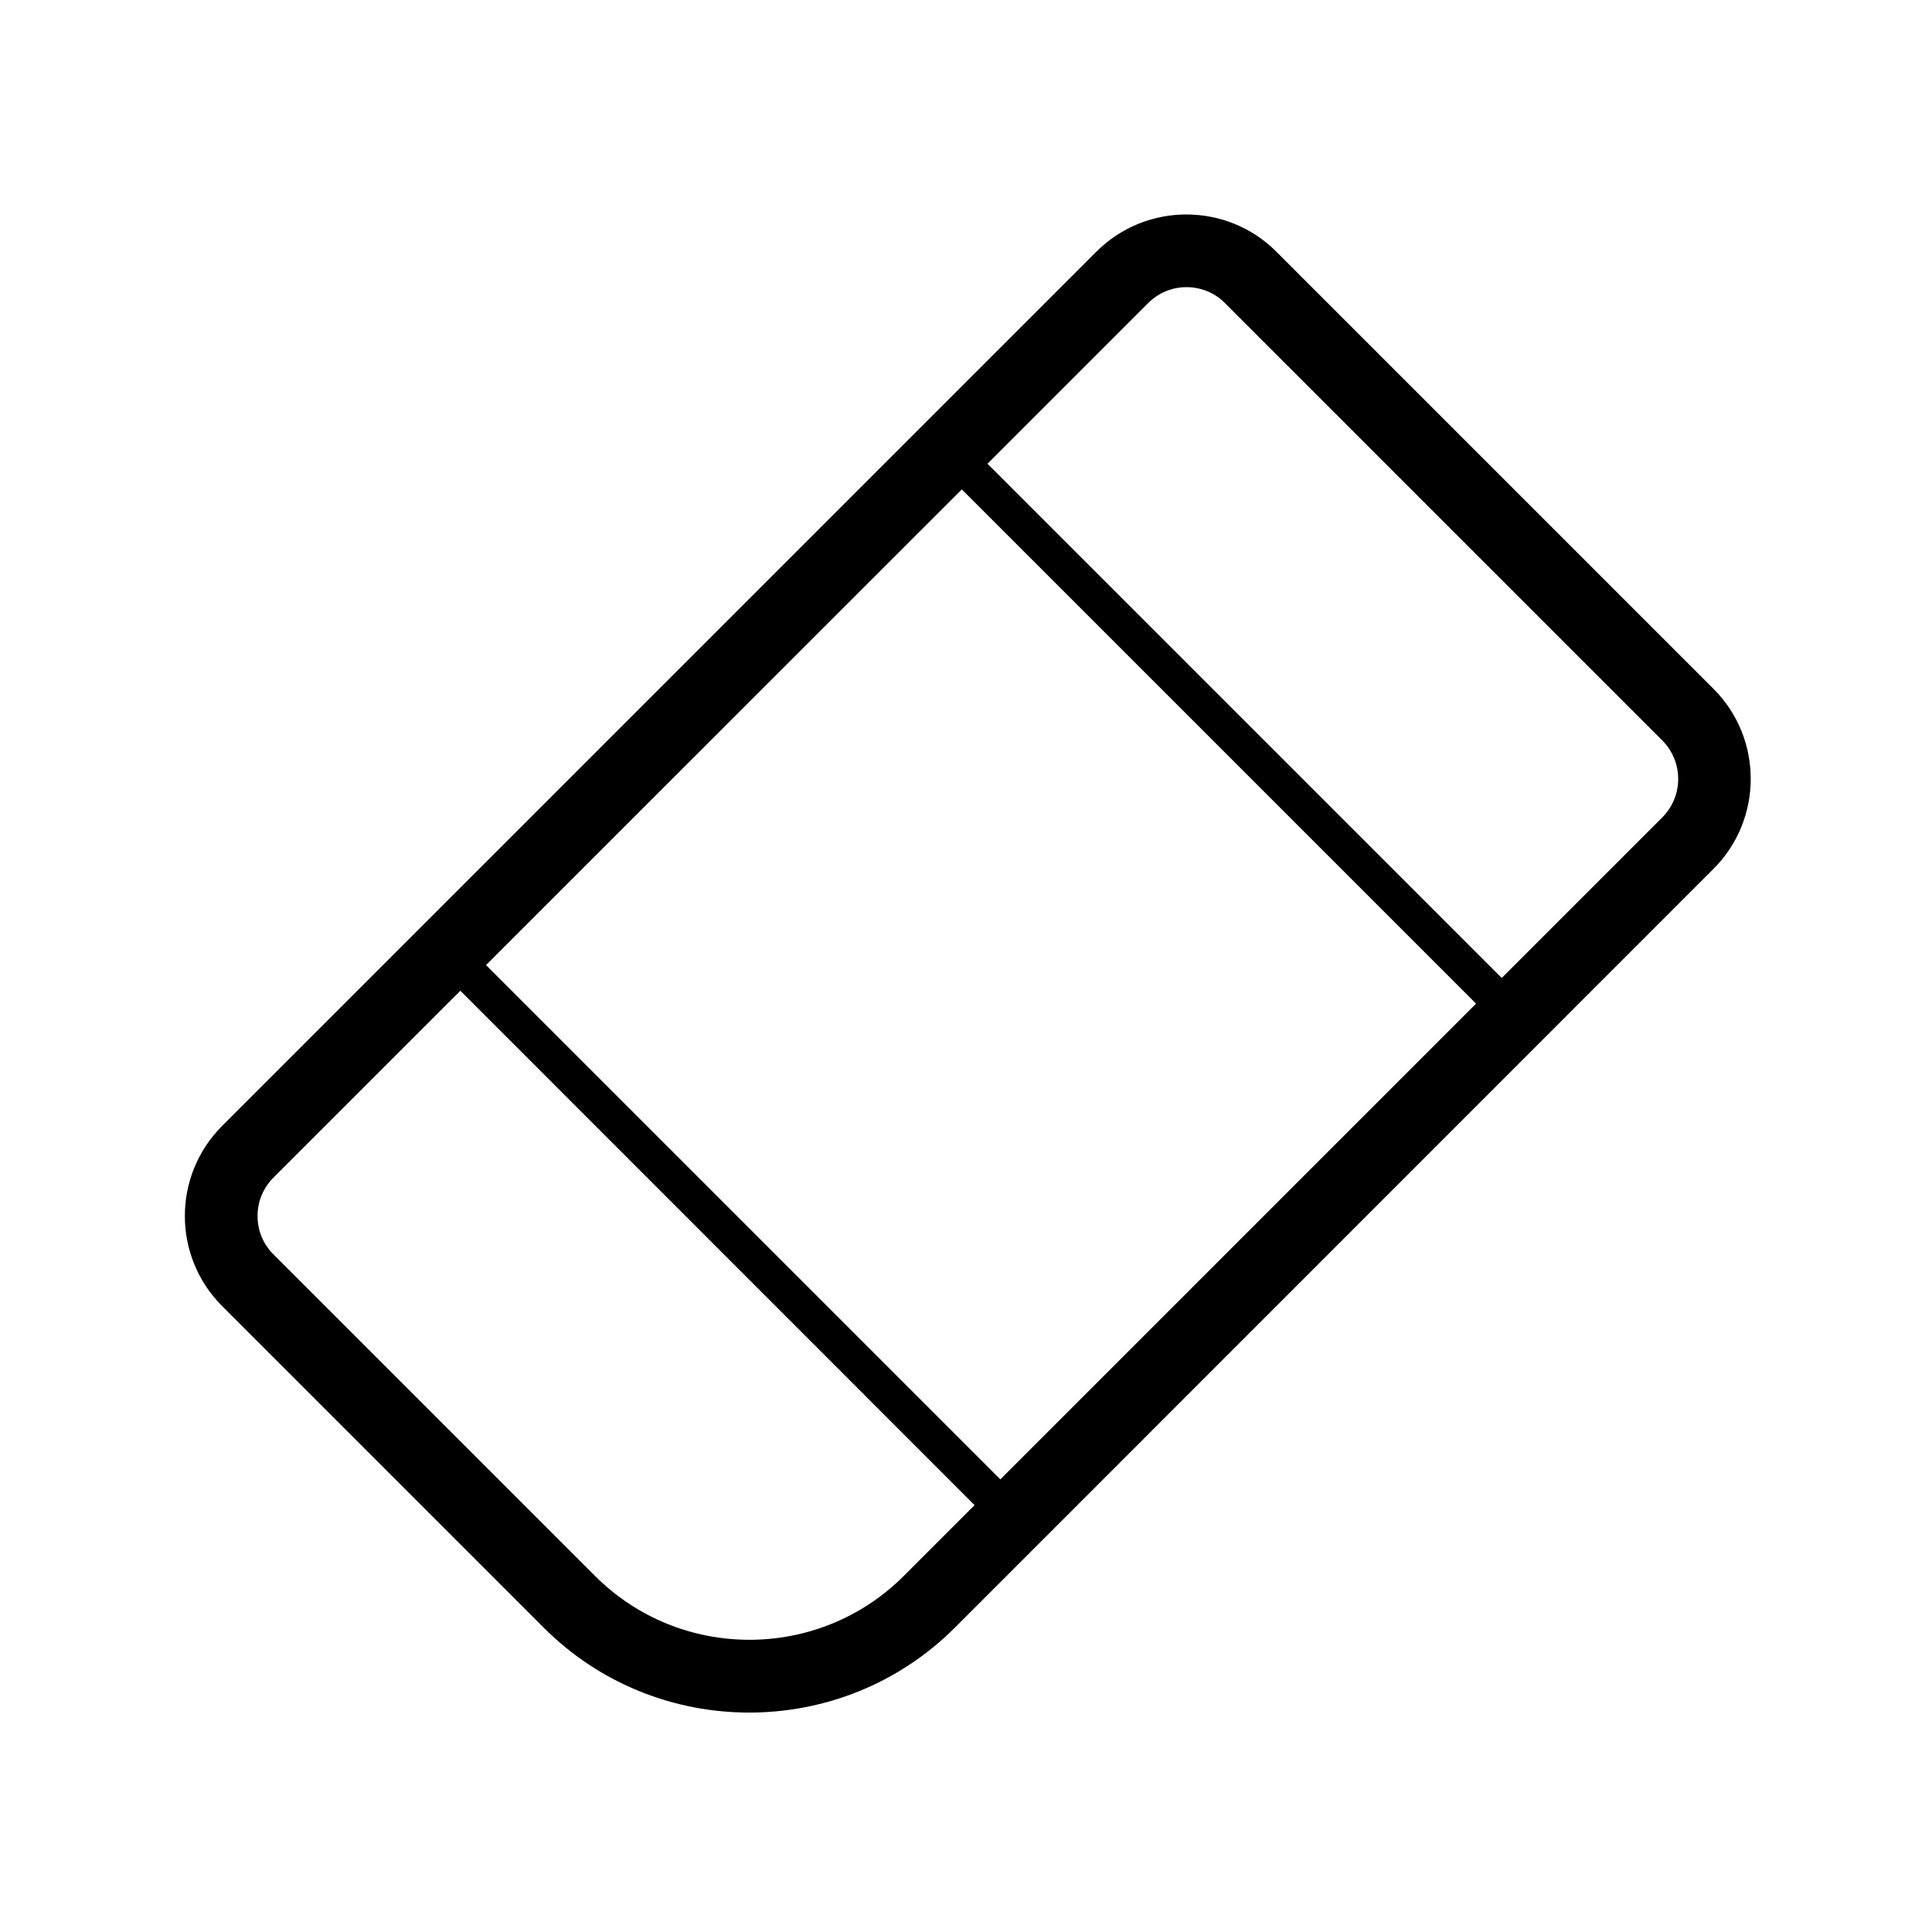
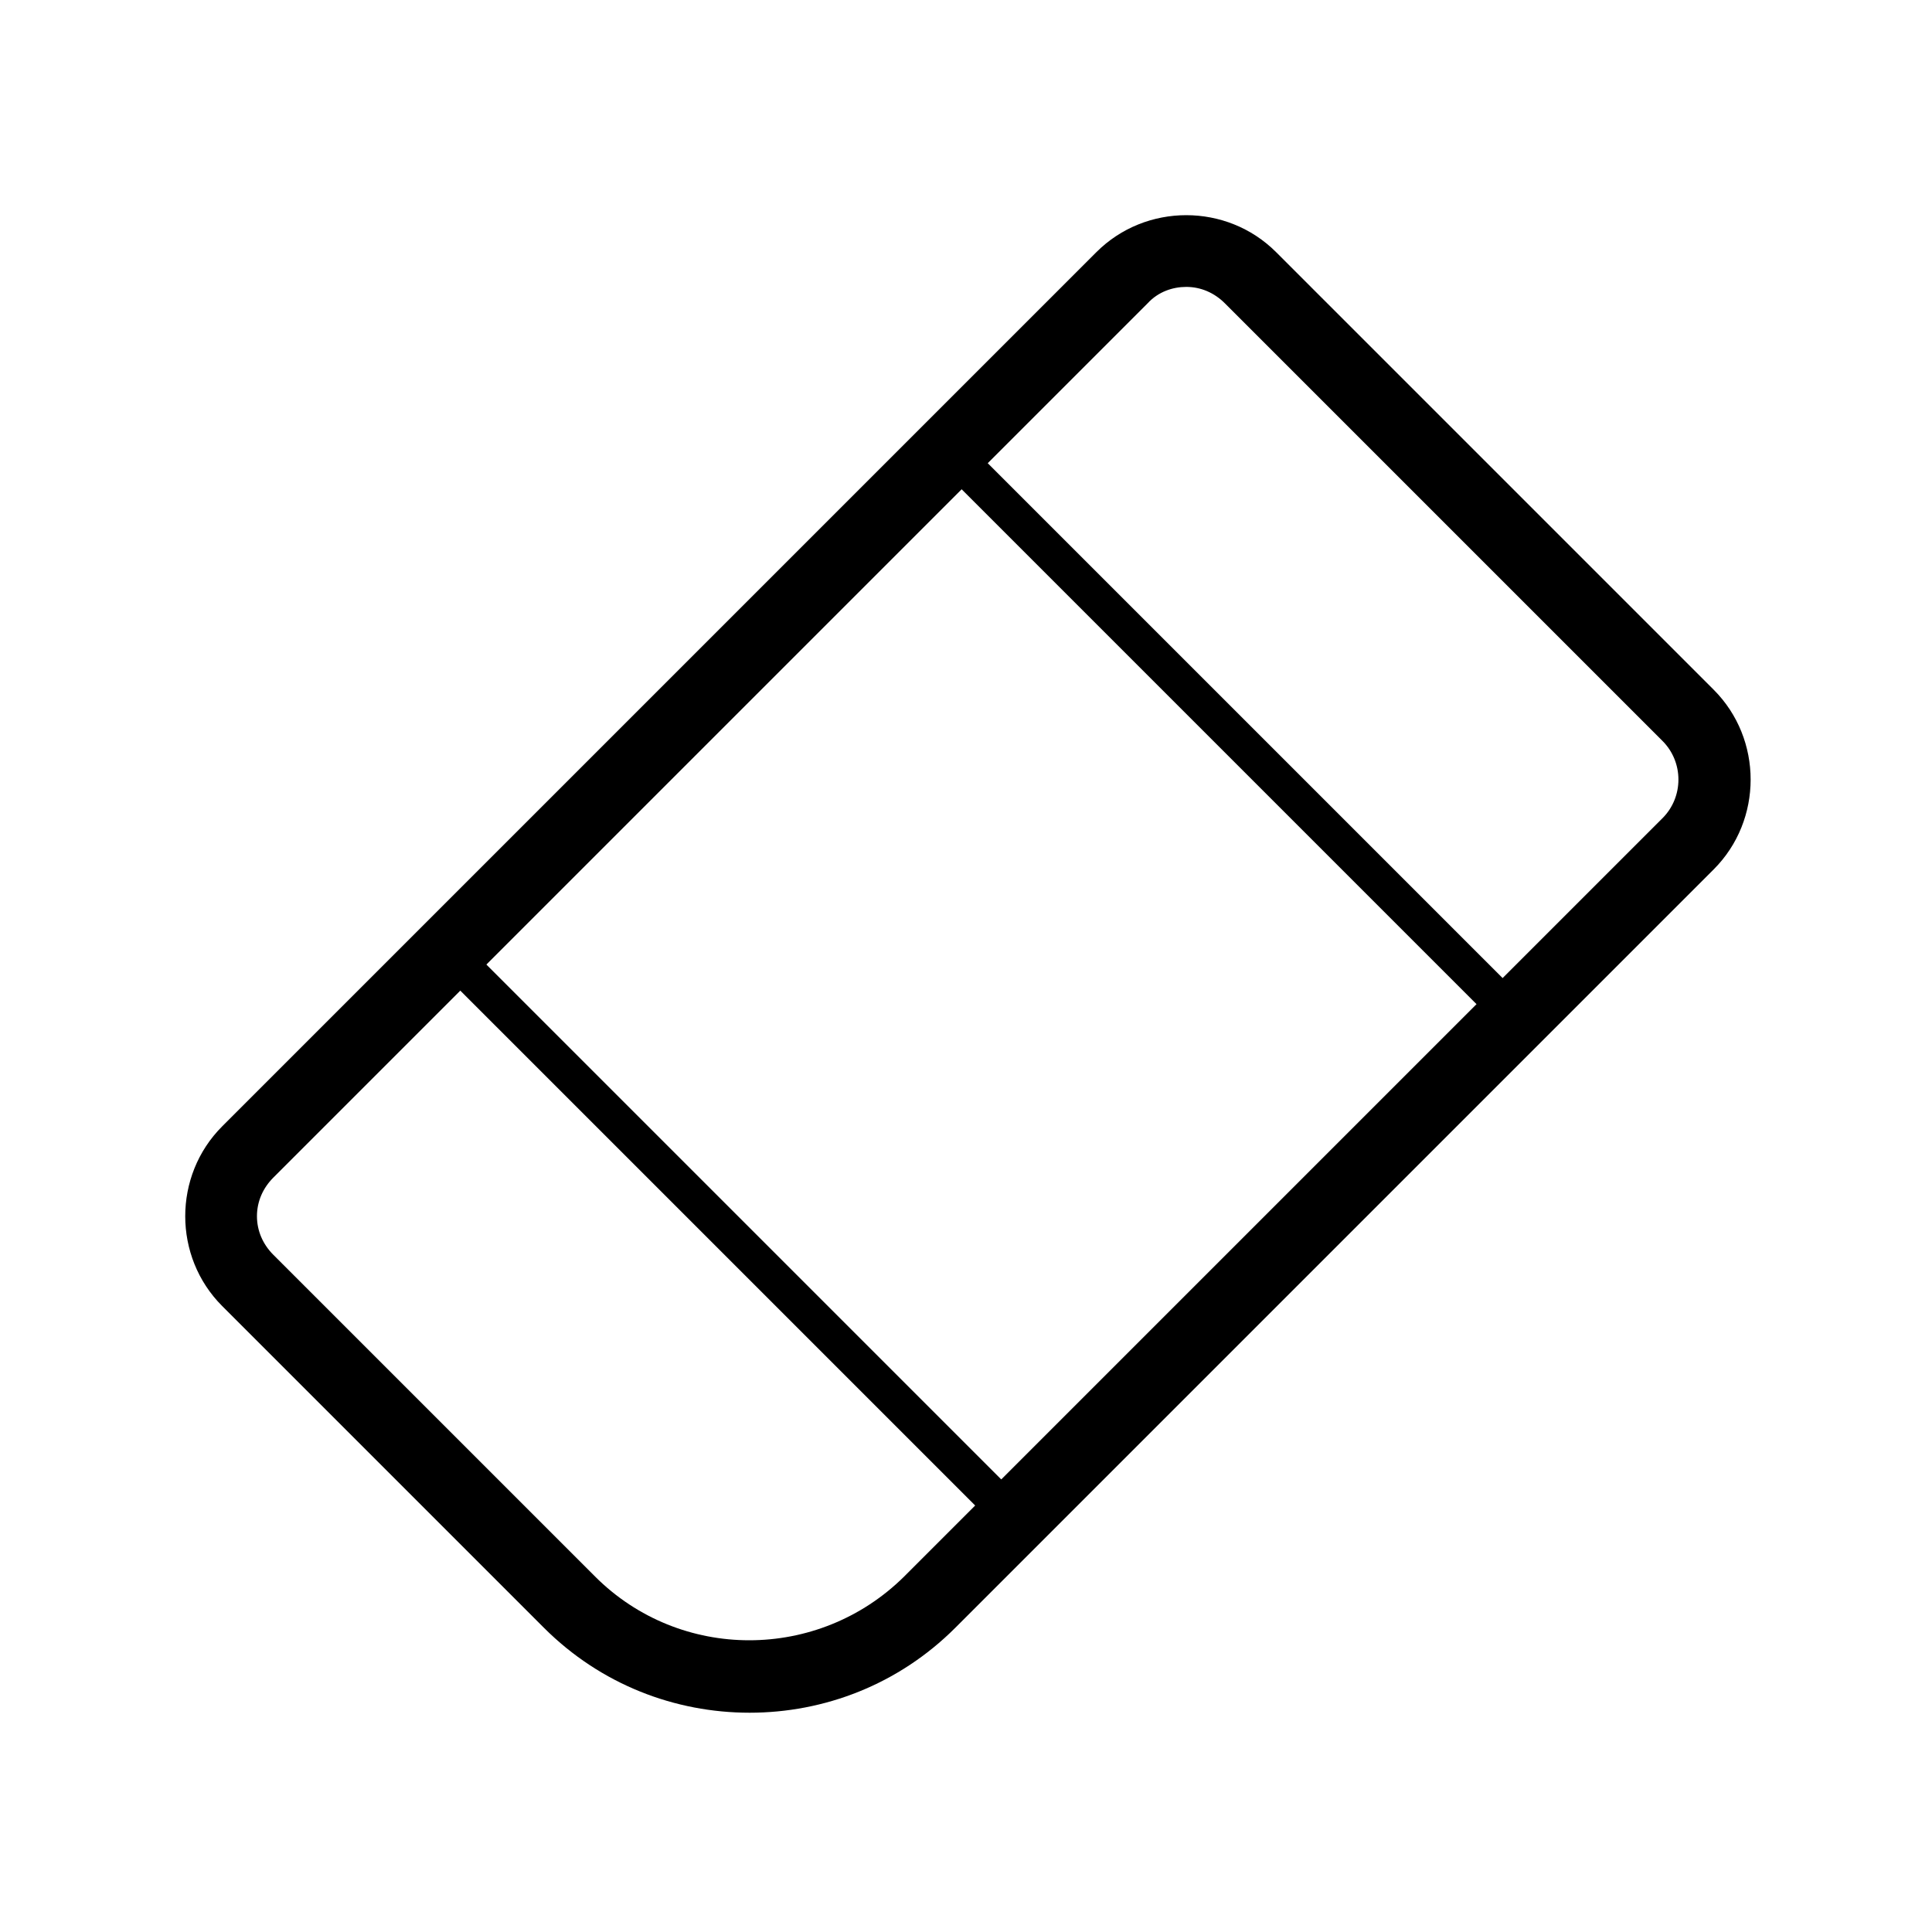
- <svg xmlns="http://www.w3.org/2000/svg" t="1596194211354" class="icon" viewBox="0 0 1024 1024" version="1.1" p-id="3698" width="200" height="200">
-   <defs>
-     <style type="text/css" />
-   </defs>
-   <path d="M533 810.2c-2.5 0-4.9-0.9-6.8-2.8L226.4 507.5c-3.8-3.8-3.8-9.9 0-13.6 3.8-3.8 9.9-3.8 13.6 0l299.9 299.9c3.8 3.8 3.8 9.9 0 13.6-1.9 1.8-4.4 2.8-6.9 2.8zM798.8 544.4c-2.5 0-4.9-0.9-6.8-2.8L492.1 241.7c-3.8-3.8-3.8-9.9 0-13.6s9.9-3.8 13.6 0L805.6 528c3.8 3.8 3.8 9.9 0 13.6-1.8 1.9-4.3 2.8-6.8 2.8z" p-id="3699" />
-   <path d="M397.1 907.7c-39.5 0-79-15-109-45.1L117.7 692.2c-26.3-26.3-26.3-69.1 0-95.4l463.4-463.4c26.3-26.3 69.1-26.3 95.4 0l231.7 231.7c26.3 26.3 26.3 69.1 0 95.4l-402 402.1c-30.1 30.1-69.6 45.1-109.1 45.1z m231.8-755.5c-7.4 0-14.8 2.8-20.4 8.5L145 624.1c-5.5 5.5-8.5 12.7-8.5 20.4 0 7.7 3 15 8.5 20.4l170.4 170.4c45.1 45.1 118.5 45.1 163.6 0l402-402c11.3-11.3 11.3-29.6 0-40.9L649.3 160.7c-5.6-5.7-13-8.5-20.4-8.5z" p-id="3700" />
+ <svg xmlns="http://www.w3.org/2000/svg" version="1.1" id="图层_1" x="0px" y="0px" viewBox="0 0 200 200" style="enable-background:new 0 0 200 200;" xml:space="preserve">
+   <path d="M104.1,158.2c-0.5,0-1-0.2-1.3-0.5L44.2,99.1c-0.7-0.7-0.7-1.9,0-2.7c0.7-0.7,1.9-0.7,2.7,0l58.6,58.6  c0.7,0.7,0.7,1.9,0,2.7C105.1,158,104.6,158.2,104.1,158.2L104.1,158.2z M156,106.3c-0.5,0-1-0.2-1.3-0.5L96.1,47.2  c-0.7-0.7-0.7-1.9,0-2.7c0.7-0.7,1.9-0.7,2.7,0l58.6,58.6c0.7,0.7,0.7,1.9,0,2.7C157,106.2,156.5,106.3,156,106.3L156,106.3z" />
+   <path d="M77.6,177.3c-7.7,0-15.4-2.9-21.3-8.8L23,135.2c-5.1-5.1-5.1-13.5,0-18.6l90.5-90.5c5.1-5.1,13.5-5.1,18.6,0l45.3,45.3  c5.1,5.1,5.1,13.5,0,18.6l-78.5,78.5C93,174.4,85.3,177.3,77.6,177.3L77.6,177.3z M122.8,29.7c-1.4,0-2.9,0.5-4,1.7l-90.5,90.5  c-1.1,1.1-1.7,2.5-1.7,4s0.6,2.9,1.7,4l33.3,33.3c8.8,8.8,23.1,8.8,32,0l78.5-78.5c2.2-2.2,2.2-5.8,0-8l-45.3-45.3  C125.7,30.3,124.3,29.7,122.8,29.7L122.8,29.7z" />
</svg>
